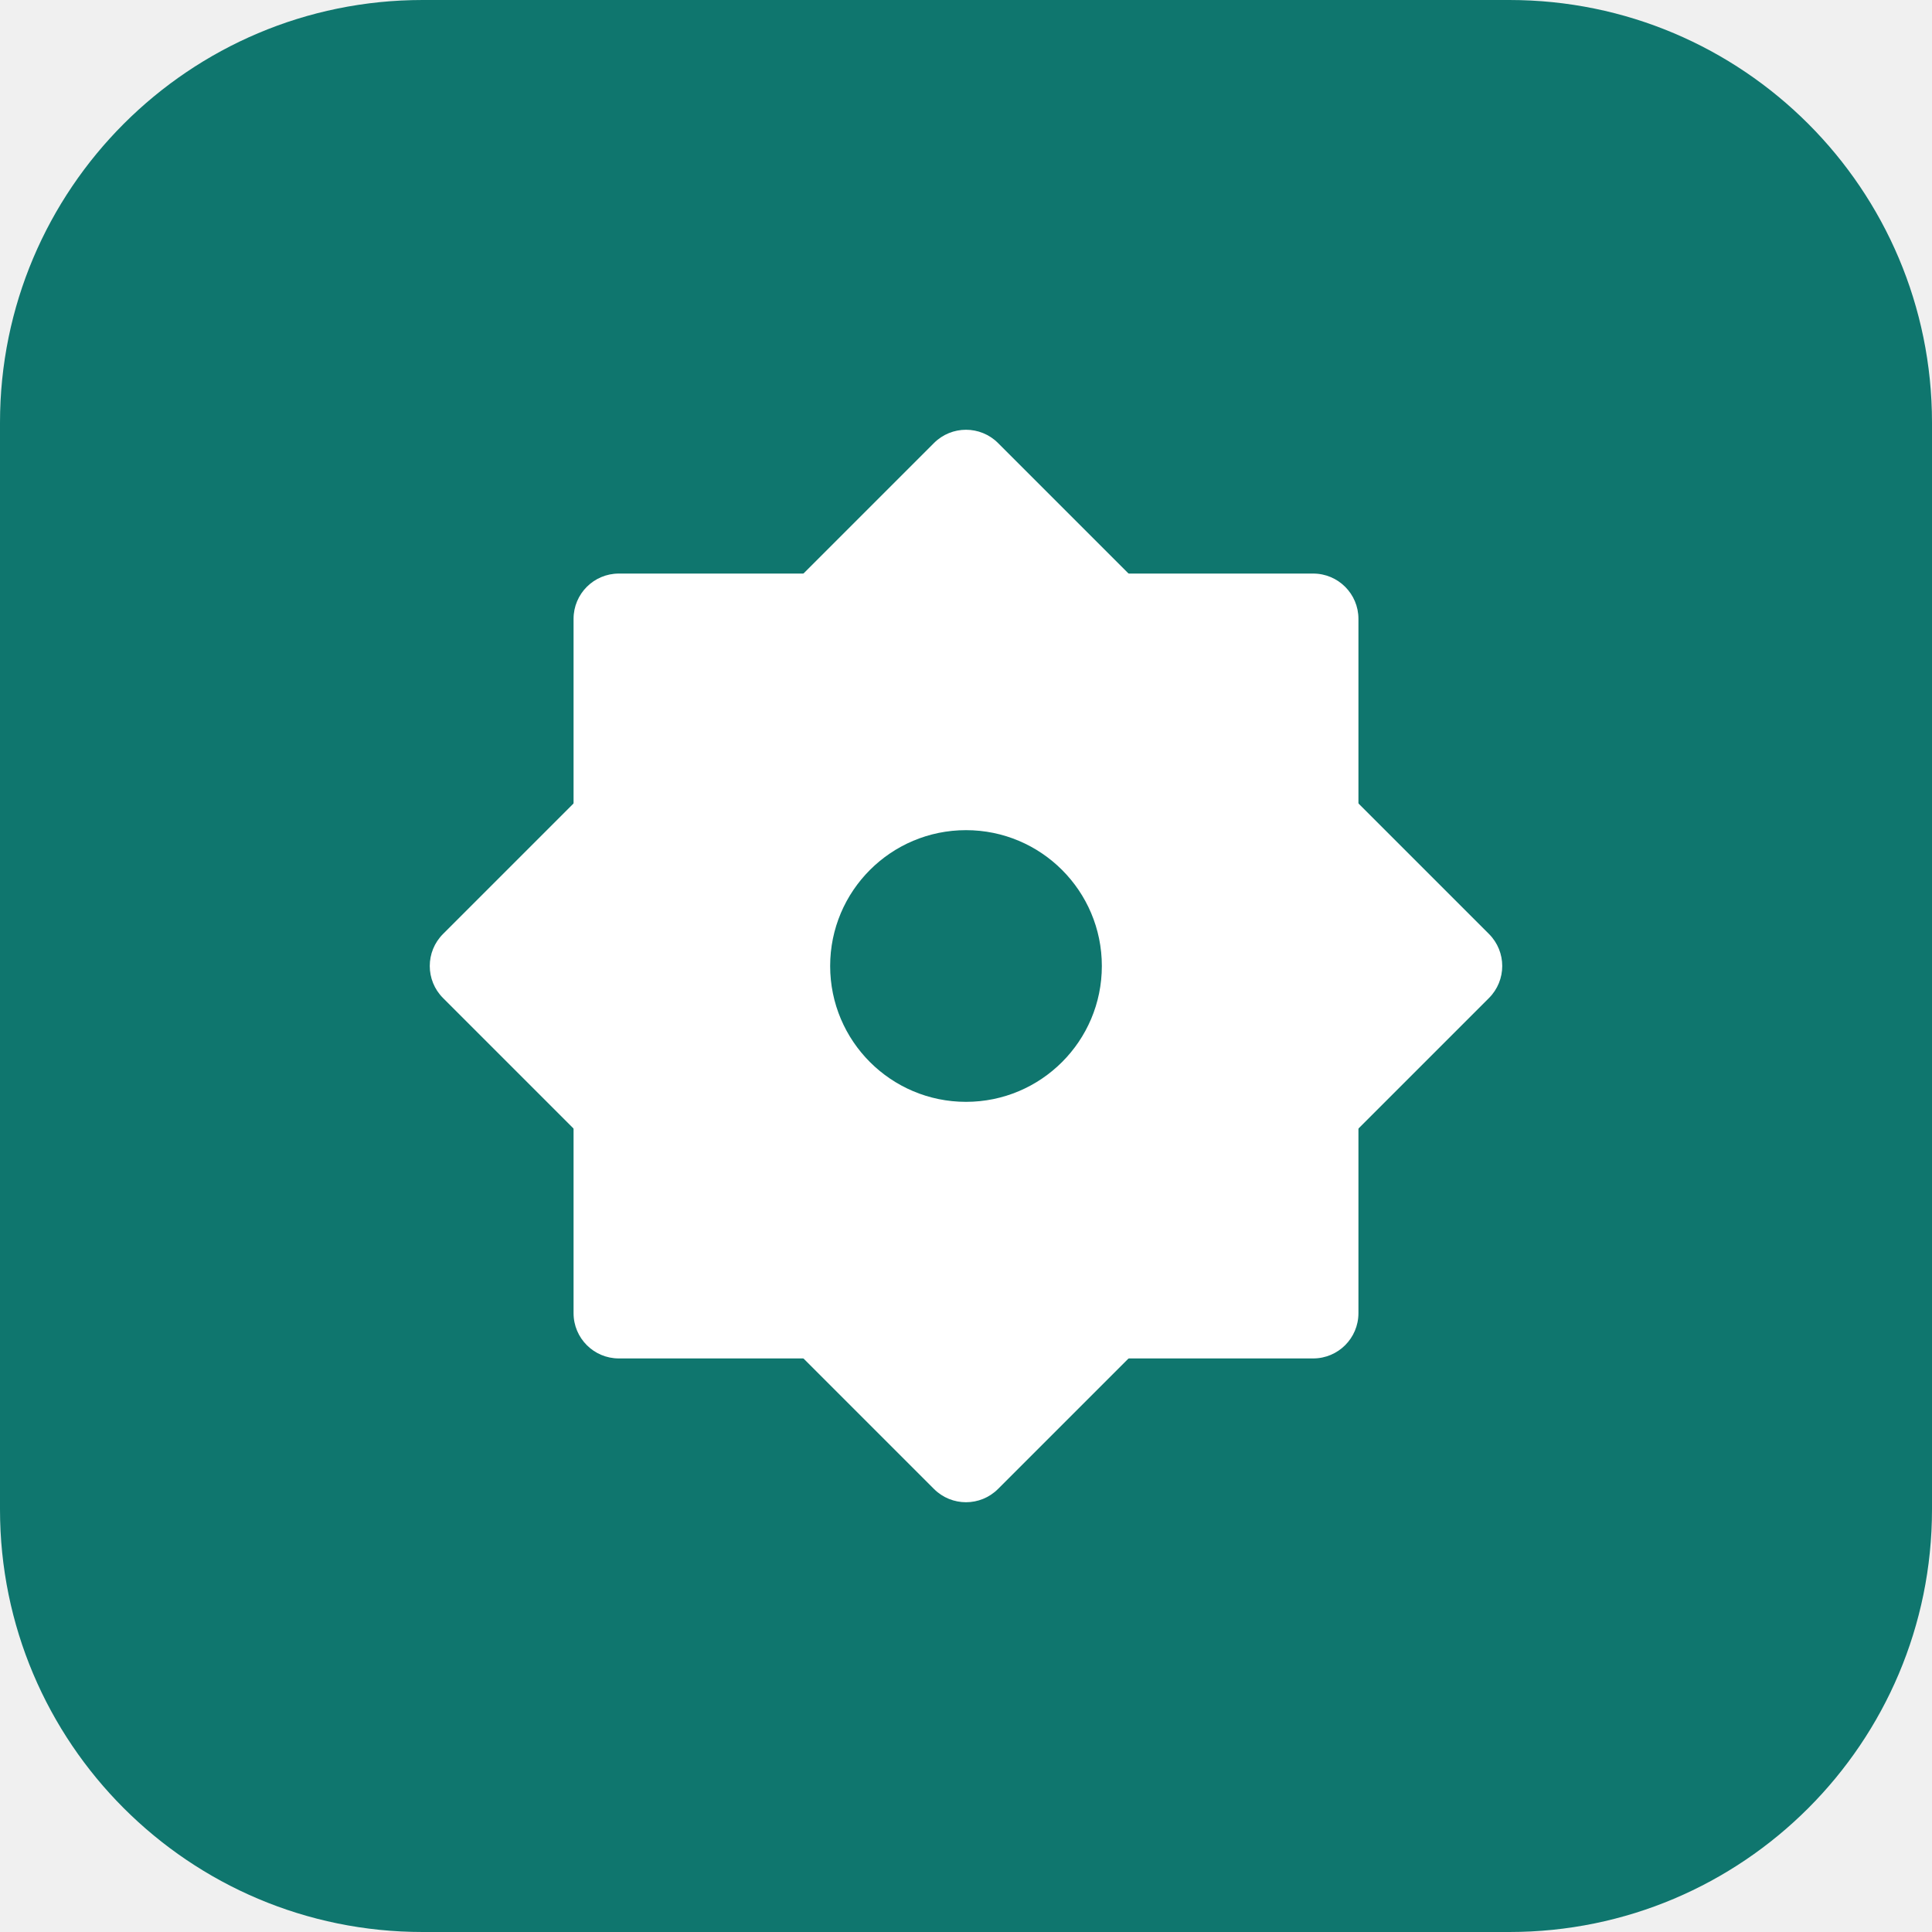
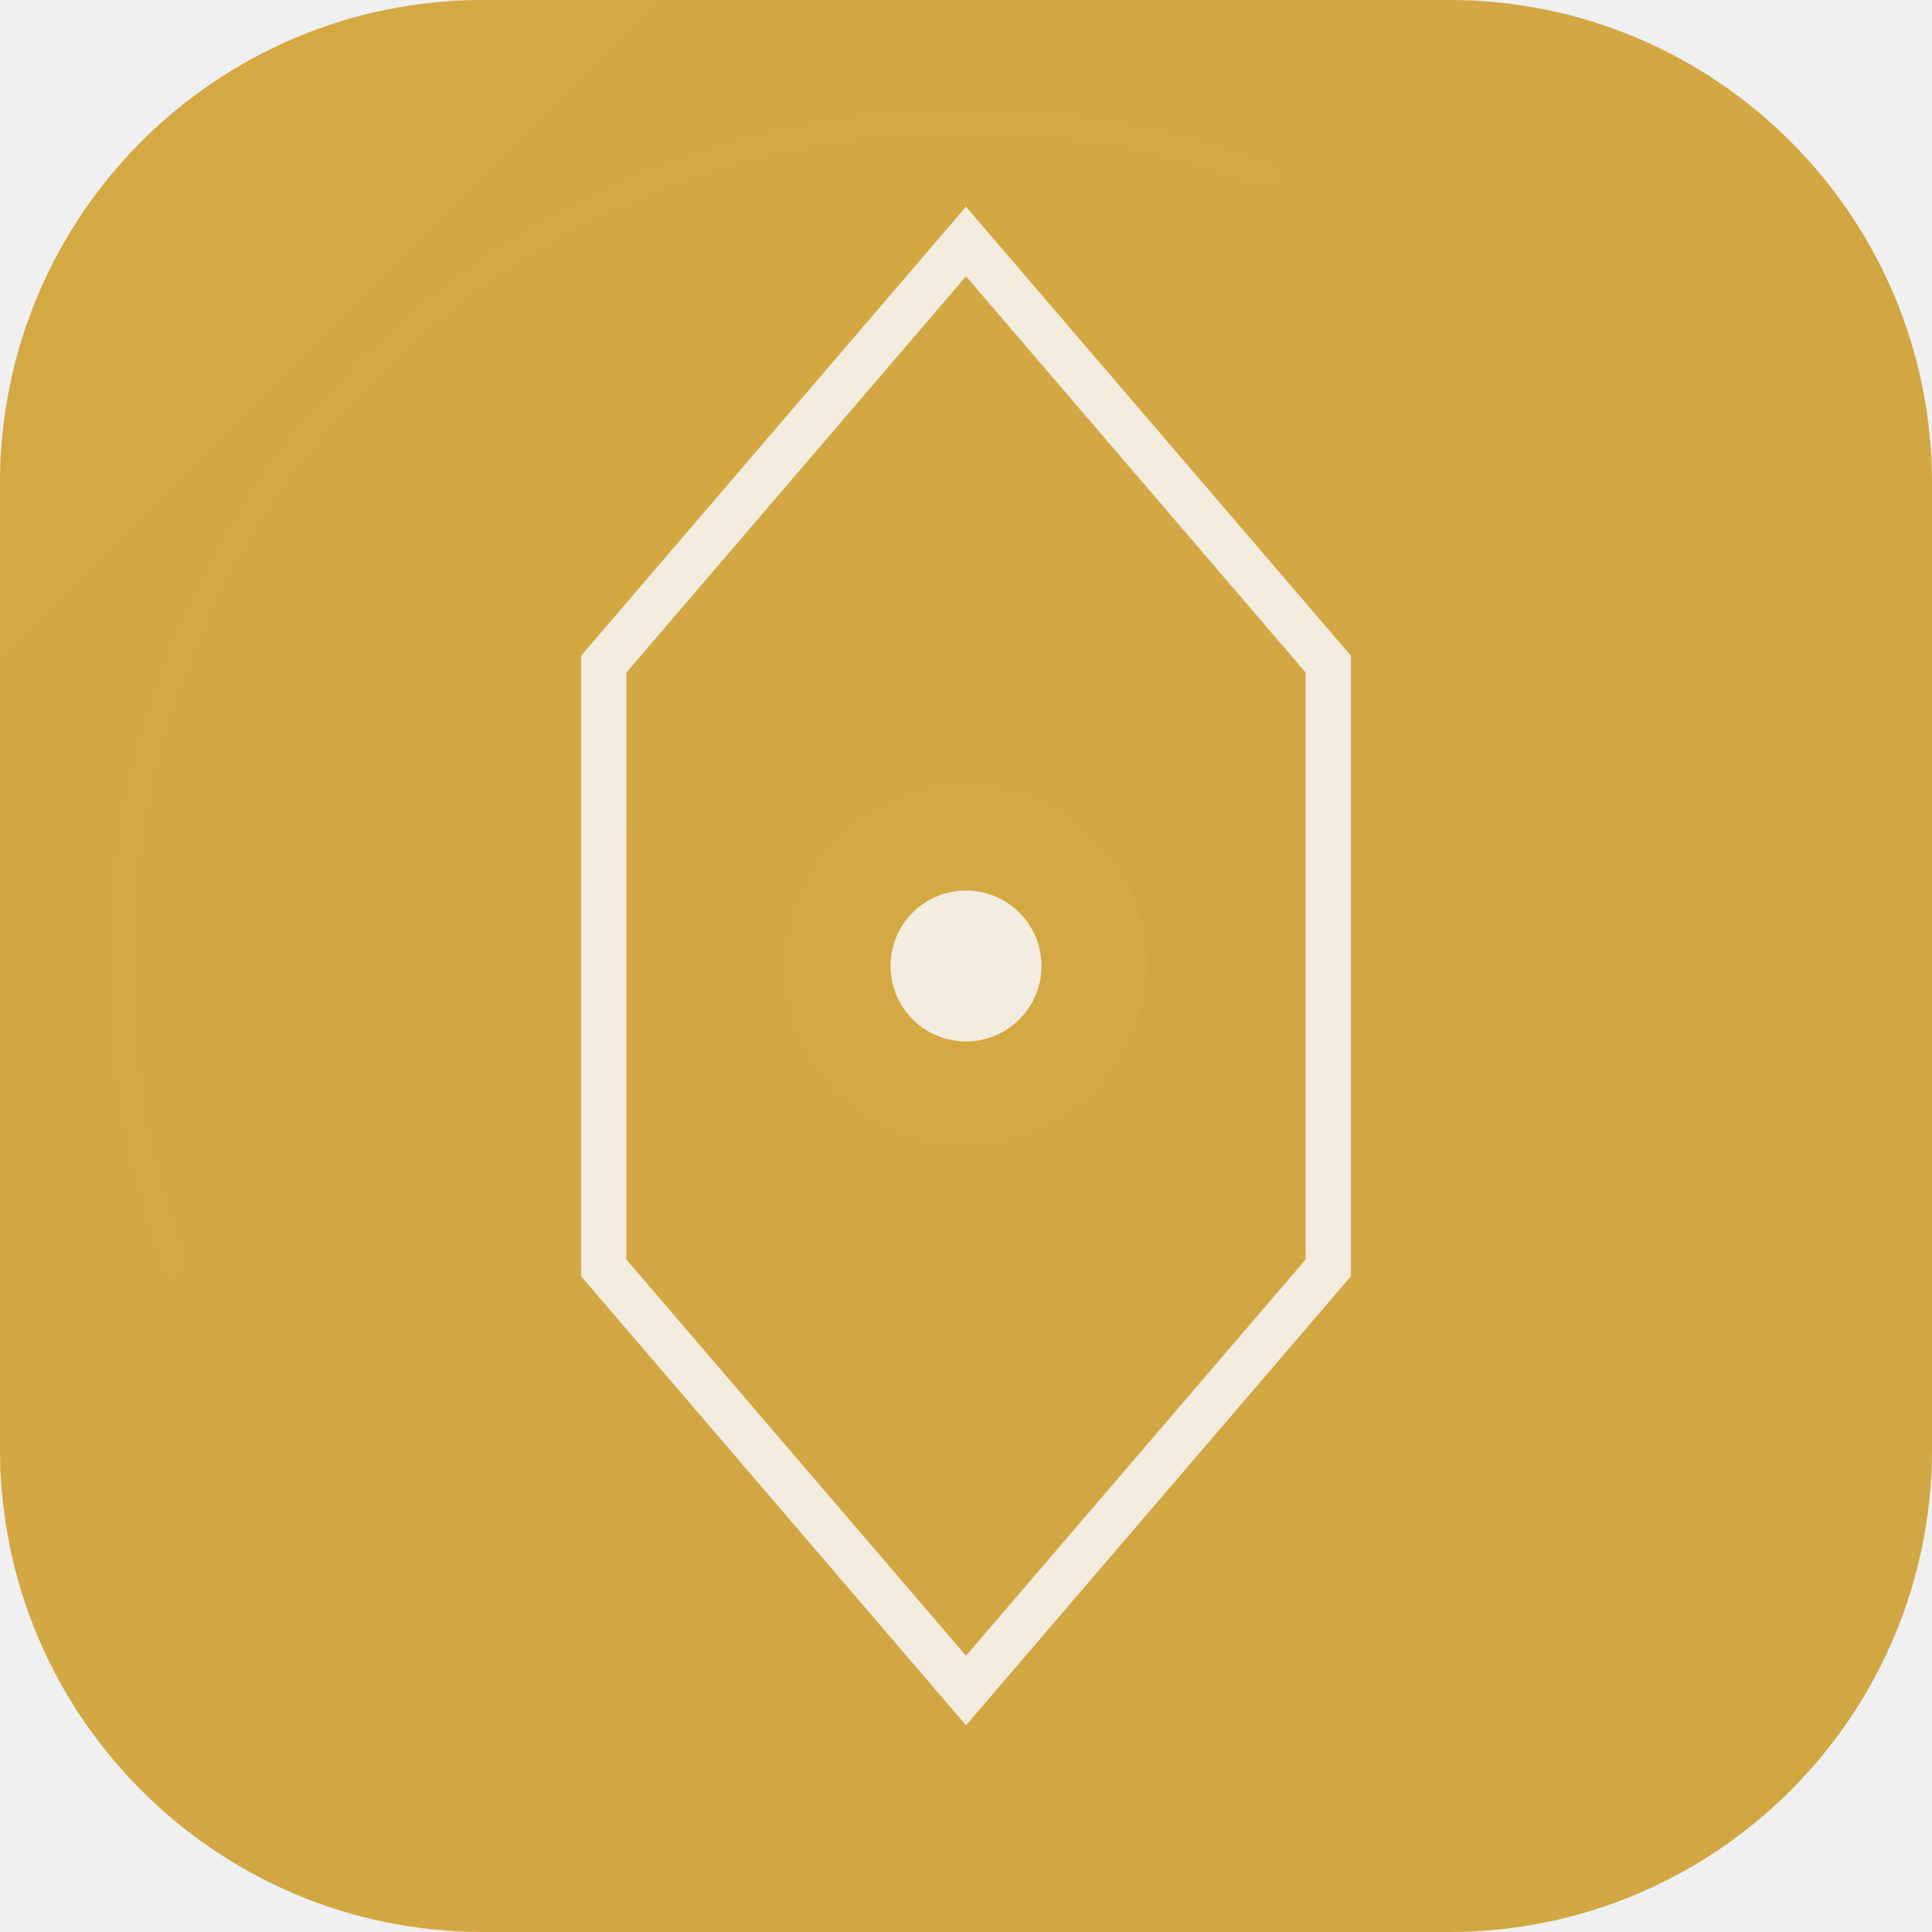
<svg xmlns="http://www.w3.org/2000/svg" viewBox="0 0 64 64">
-   <rect width="64" height="64" rx="14" fill="#0f766e" />
-   <g fill="#ffffff">
-     <rect x="19" y="19" width="26" height="26" rx="1.5" />
-     <rect x="19" y="19" width="26" height="26" rx="1.5" transform="rotate(45 32 32)" />
+   <defs>
+     <linearGradient id="g" x1="0" y1="0" x2="64" y2="64">
+       <stop offset="0%" stop-color="#D4A843" />
+       <stop offset="100%" stop-color="#1a535c" />
+     </linearGradient>
+   </defs>
+   <rect width="64" height="64" rx="16" fill="url(#g)" />
+   <g fill="#f5f0e8" opacity="0.95">
+     <path d="M32 8L44 22V42L32 56L20 42V22Z" stroke="#f5f0e8" stroke-width="1.5" fill="none" />
+     <circle cx="32" cy="32" r="6" fill="#D4A843" stroke="none" />
+     <circle cx="32" cy="32" r="2.5" fill="#f5f0e8" />
  </g>
-   <circle cx="32" cy="32" r="4.5" fill="#0f766e" />
+   <circle cx="32" cy="32" r="28" fill="none" stroke="#D4A843" stroke-width="0.8" opacity="0.4" />
+   <circle cx="32" cy="32" r="36" fill="none" stroke="#D4A843" stroke-width="0.4" opacity="0.2" />
</svg>
